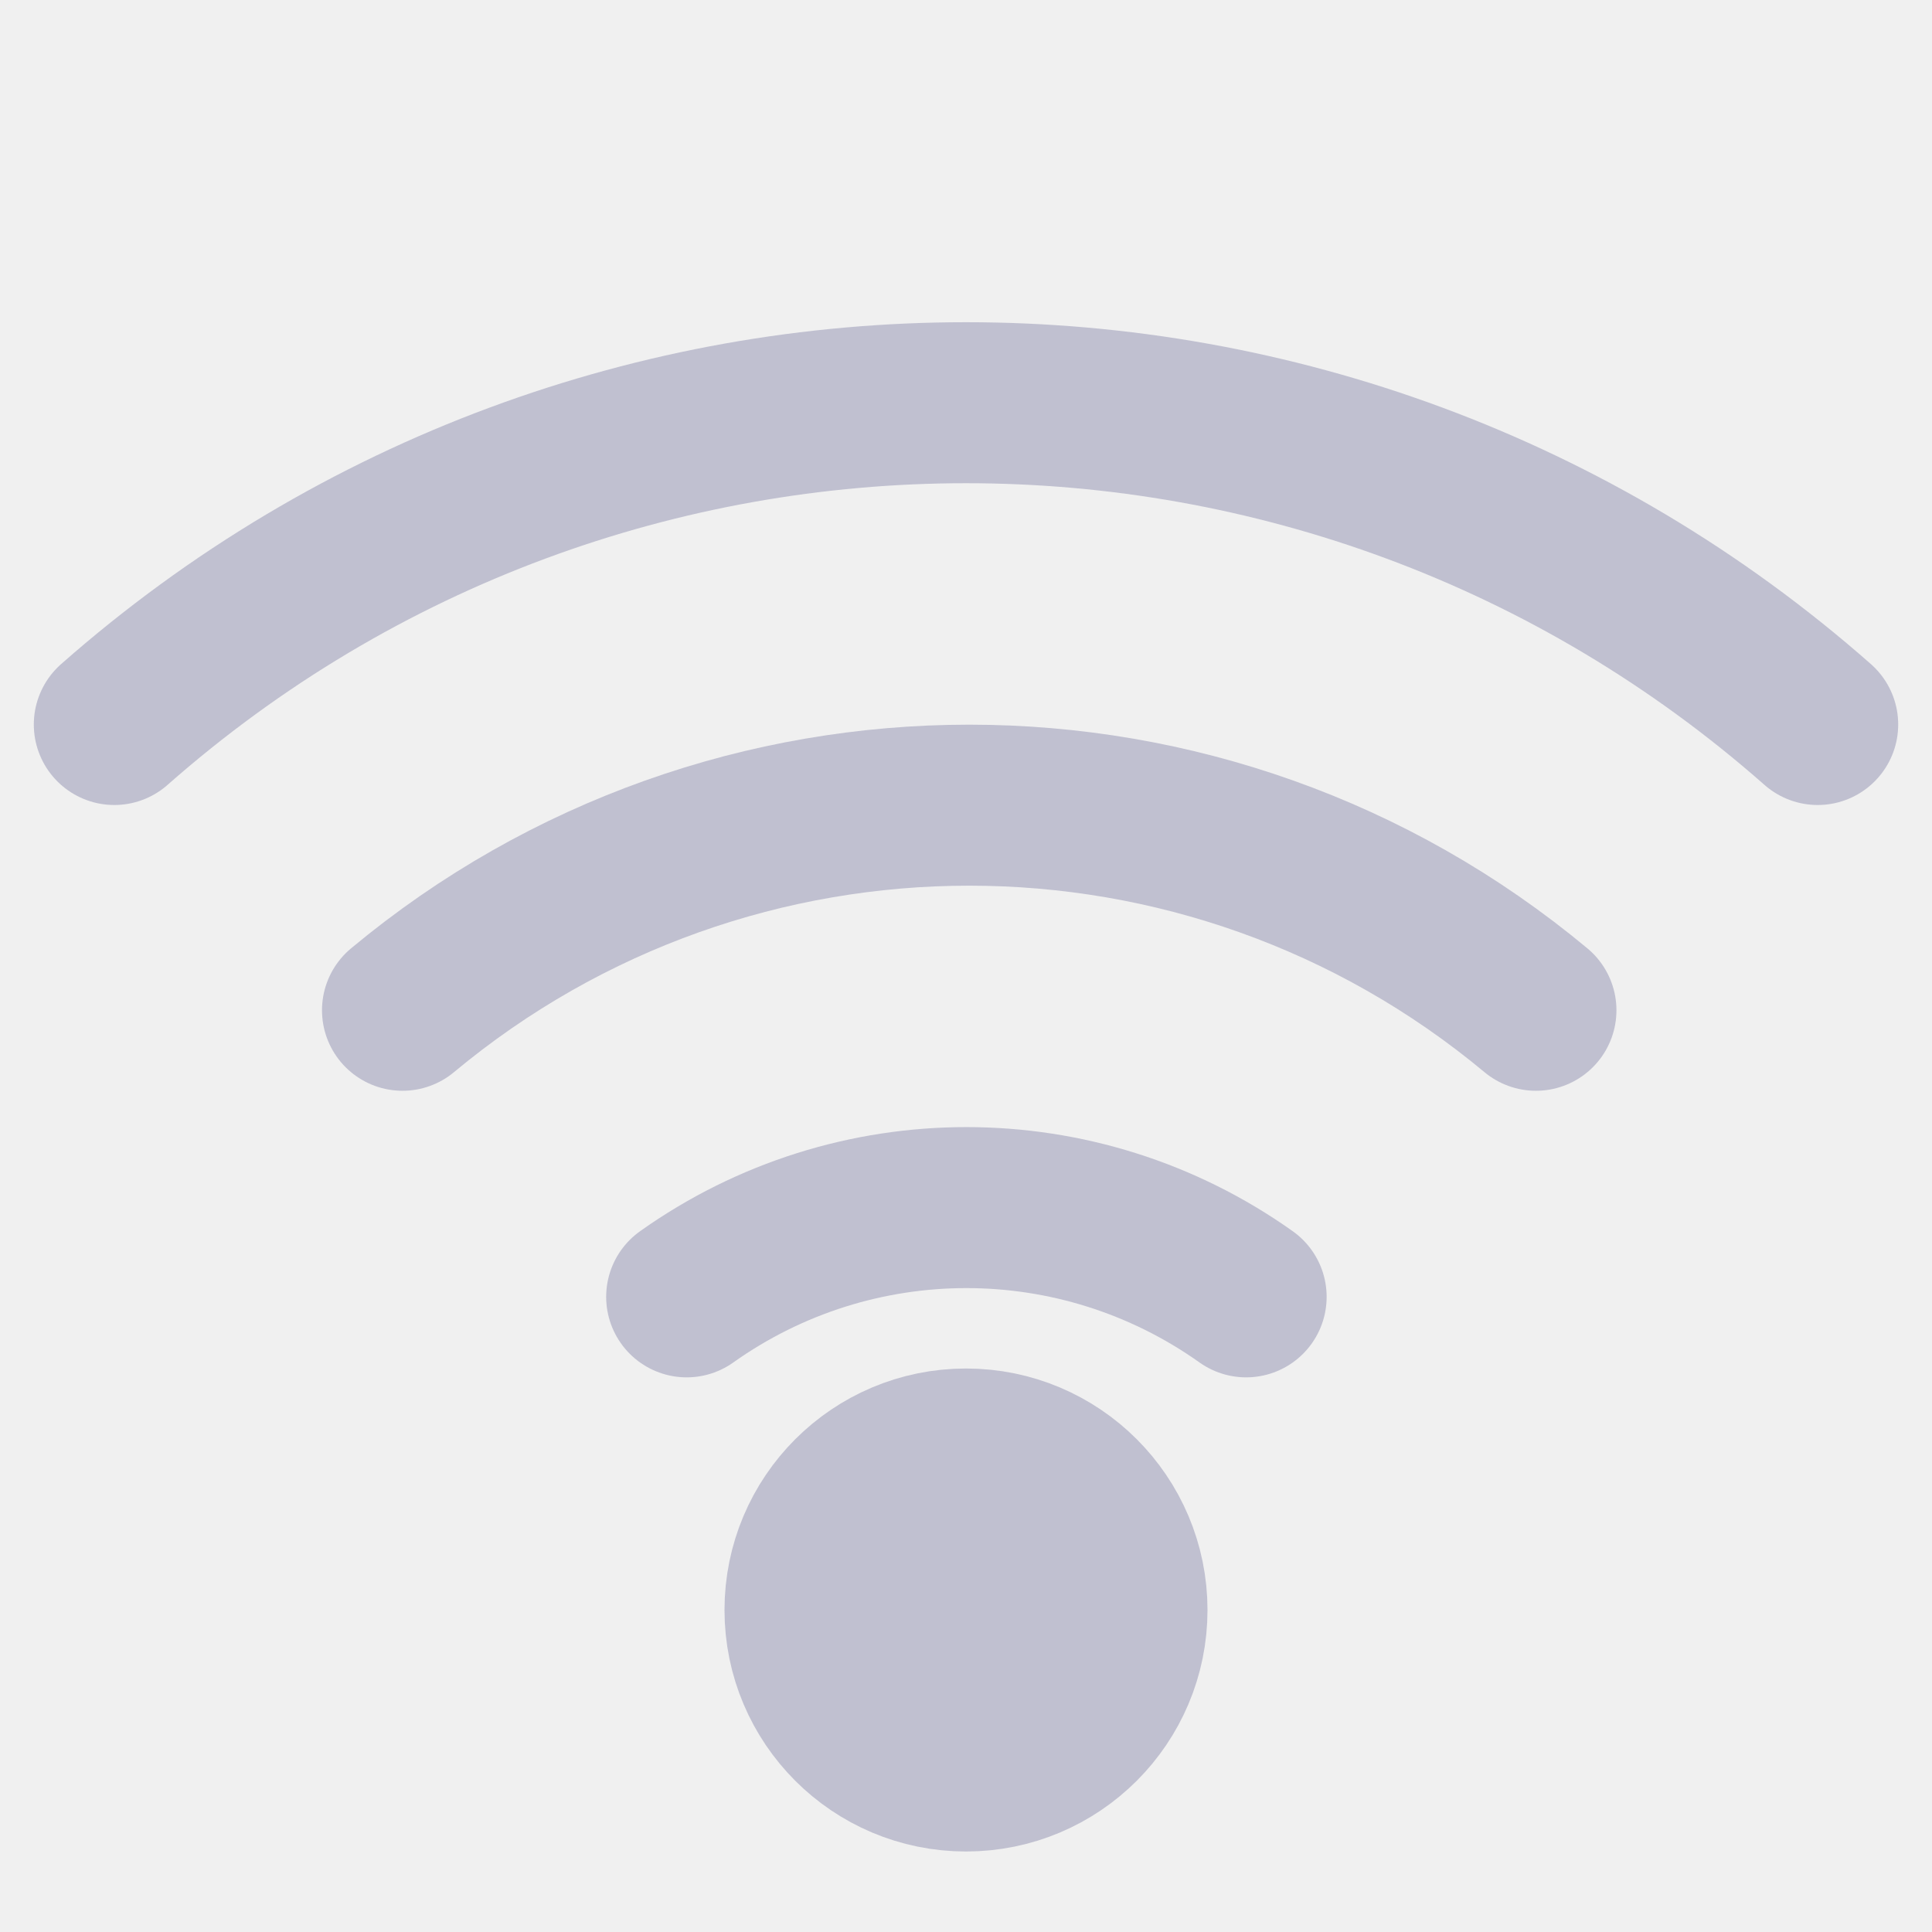
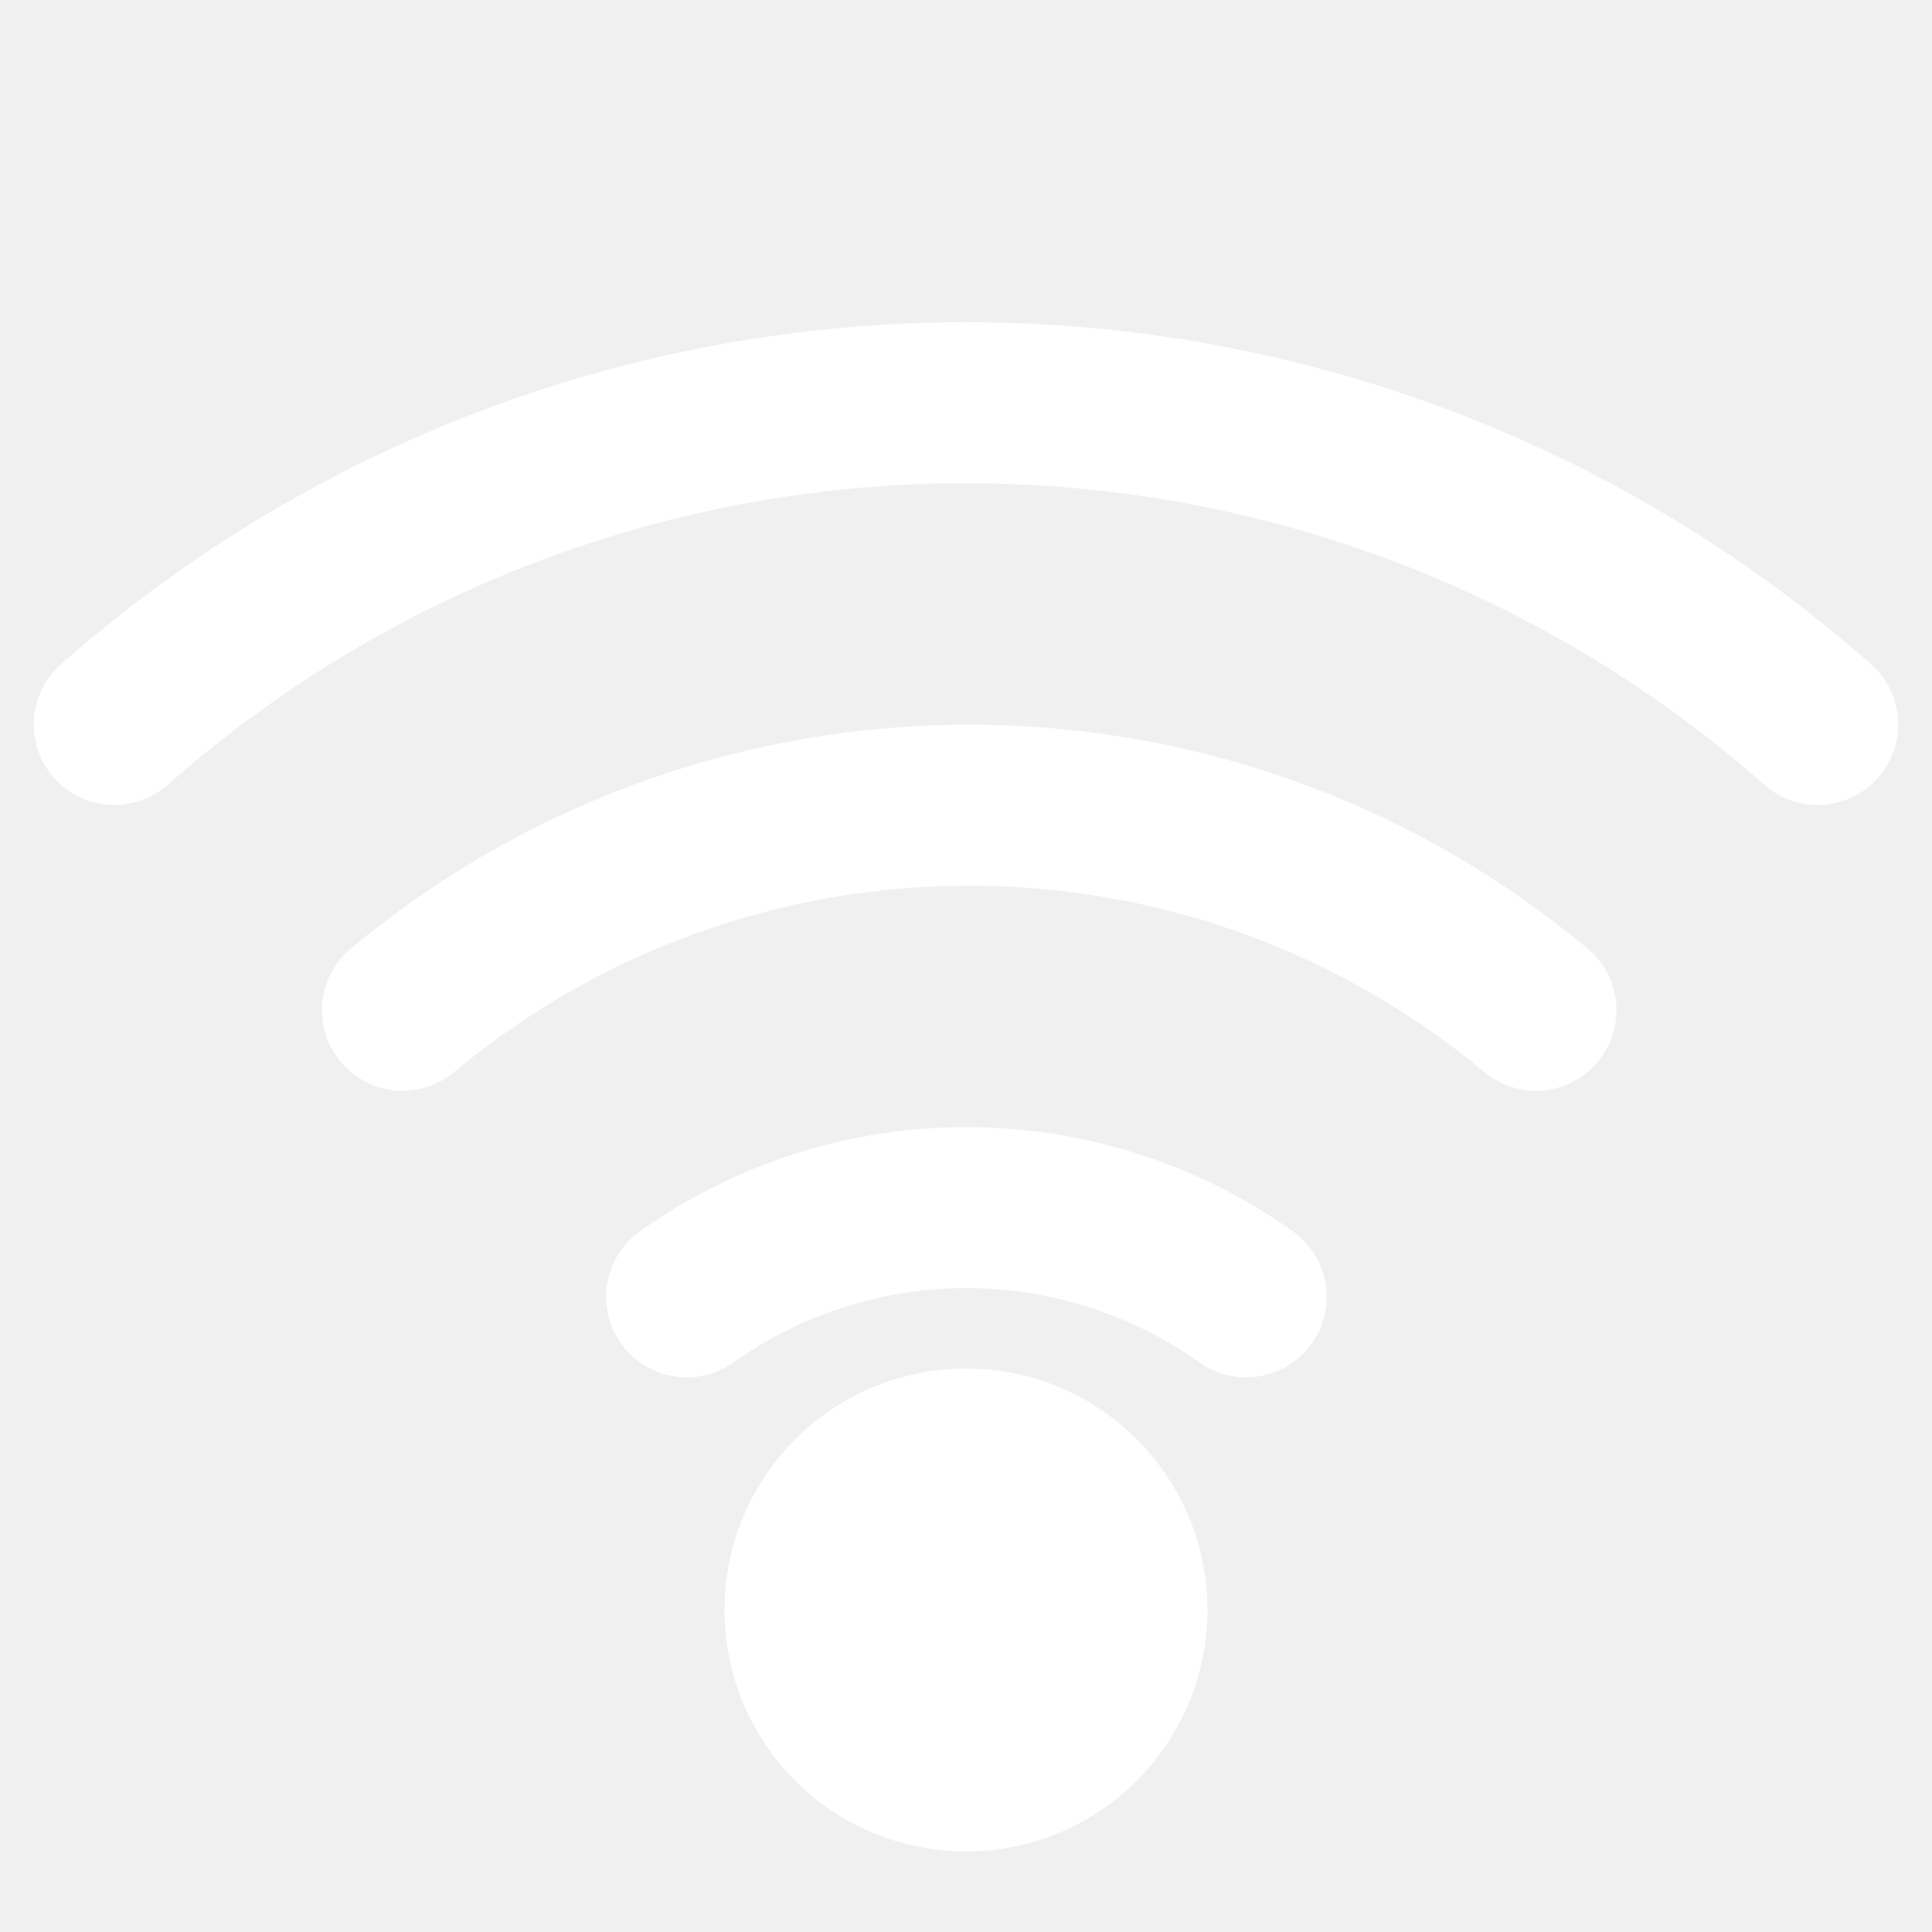
- <svg xmlns="http://www.w3.org/2000/svg" viewBox="0 0 24 24" fill="none" stroke="#C0C0D0" stroke-width="2" stroke-linecap="round" stroke-linejoin="round">
+ <svg xmlns="http://www.w3.org/2000/svg" viewBox="0 0 24 24" fill="none" stroke="#FFFFFF" stroke-width="2" stroke-linecap="round" stroke-linejoin="round">
  <path d="M5 12.55a11 11 0 0 1 14.08 0" />
  <path d="M1.42 9a16 16 0 0 1 21.16 0" />
  <path d="M8.53 16.11a6 6 0 0 1 6.95 0" />
-   <circle cx="12" cy="20" r="2" fill="#C0C0D0" />
+   <circle cx="12" cy="20" r="2" fill="#FFFFFF" />
</svg>
